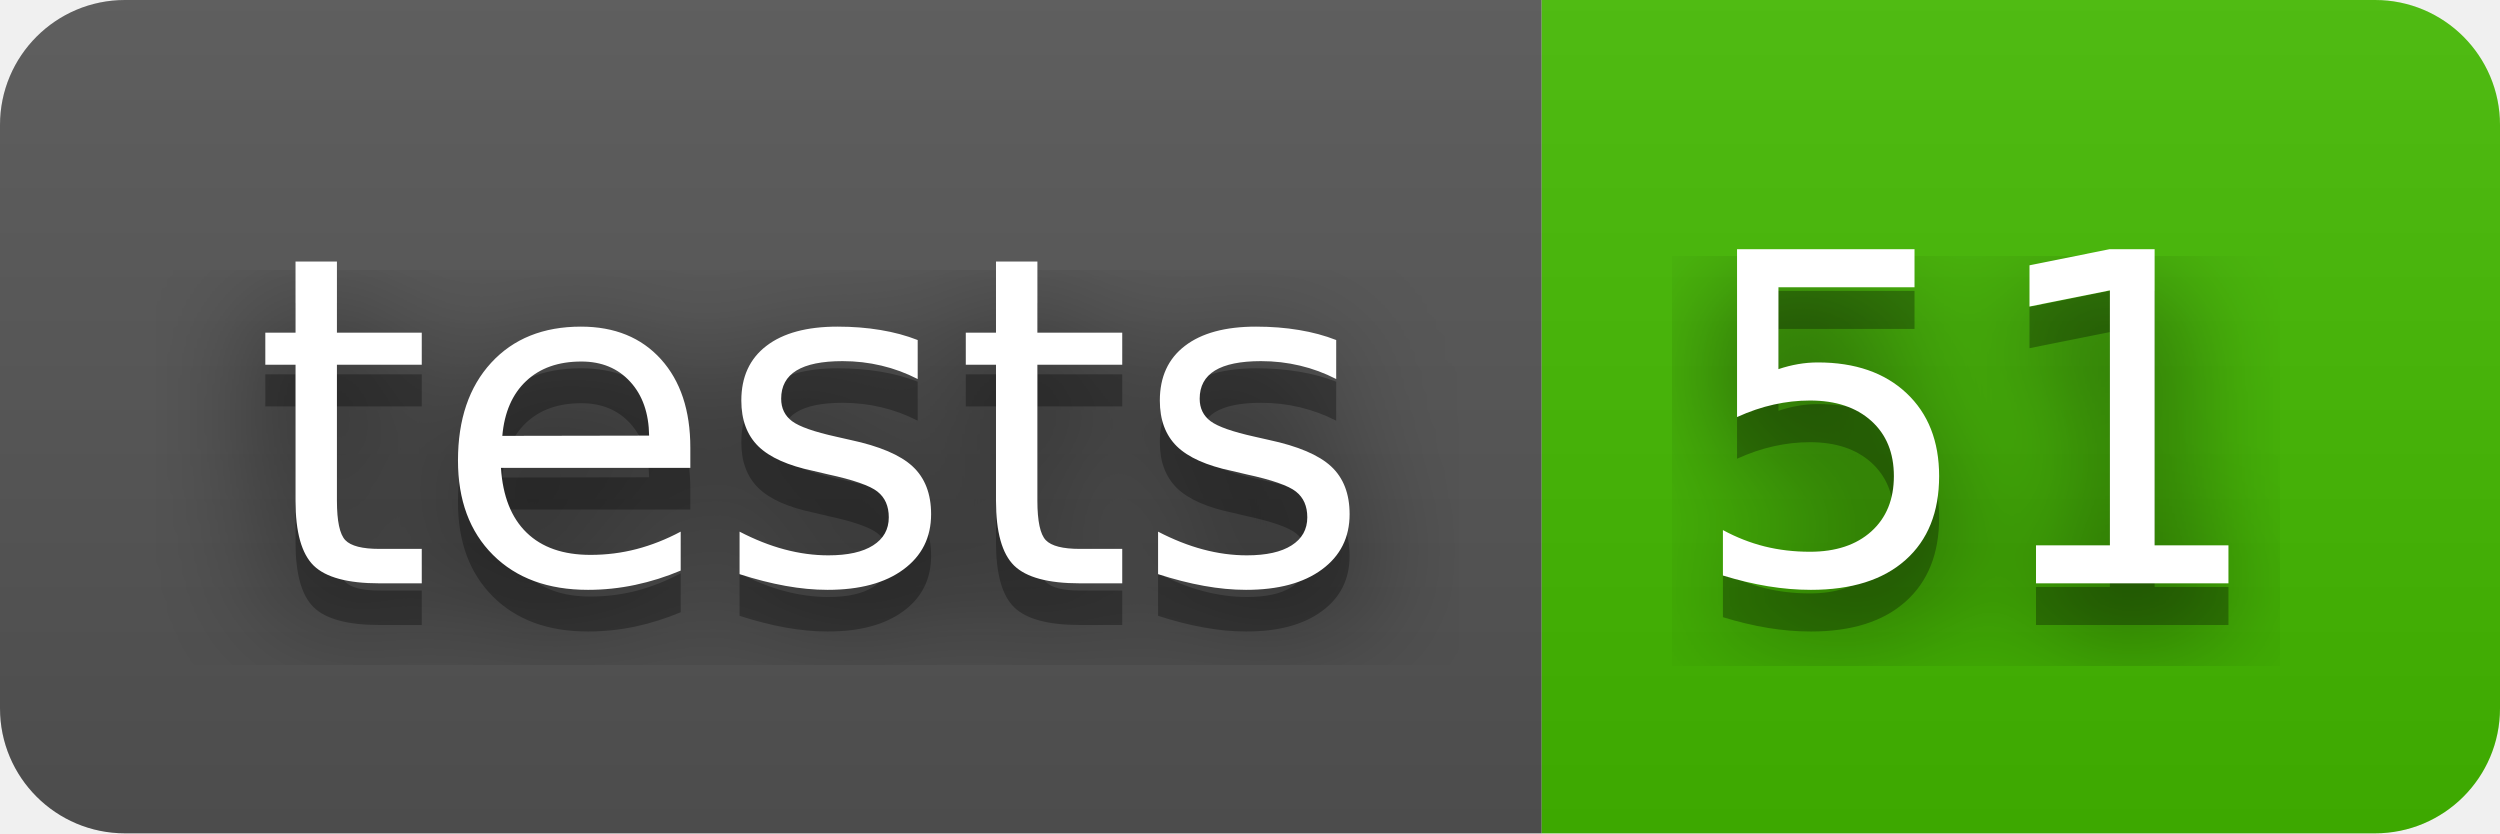
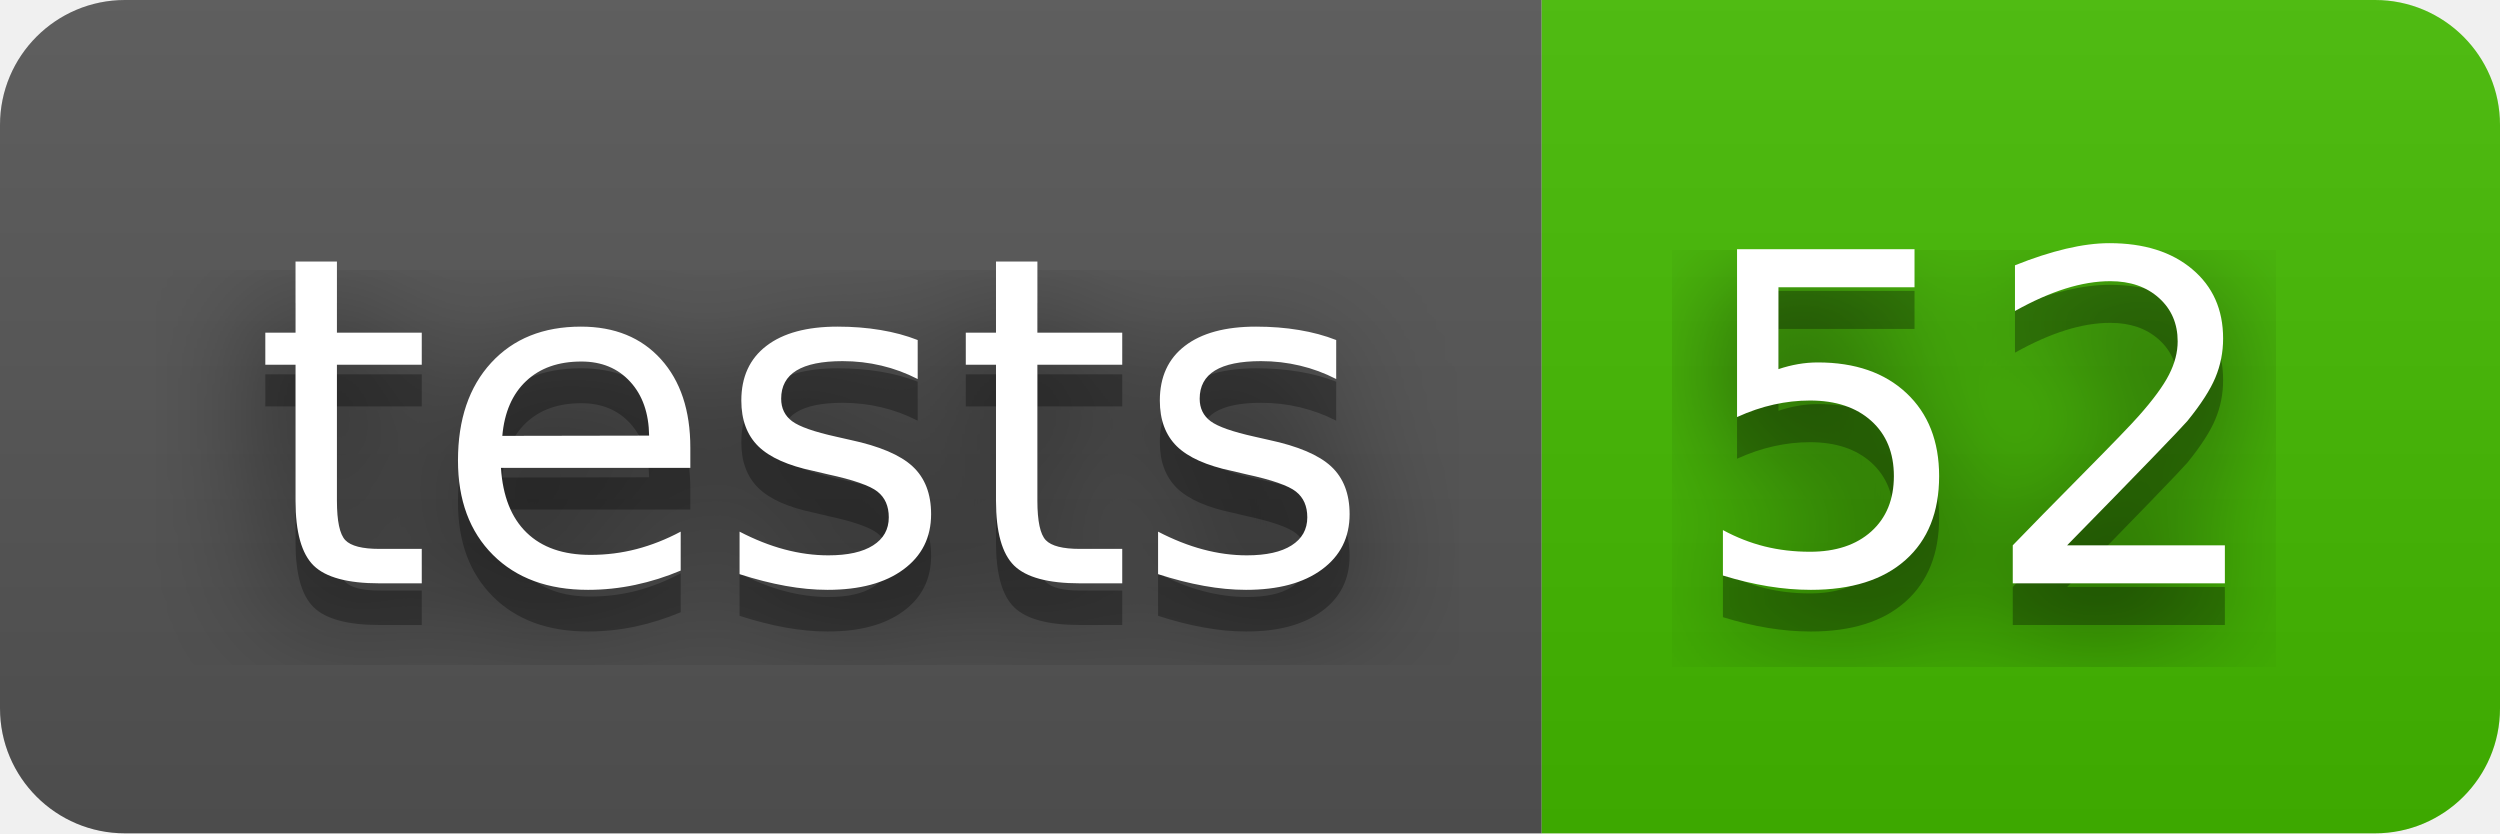
- <svg xmlns="http://www.w3.org/2000/svg" aria-label="tests: 51" height="20" role="img" width="60">
+ <svg xmlns="http://www.w3.org/2000/svg" aria-label="tests: 52" height="20" role="img" width="60">
  <filter id="blur">
    <feGaussianBlur stdDeviation="16" />
  </filter>
  <linearGradient id="s" x2="0" y2="100%">
    <stop offset="0" stop-color="#bbb" stop-opacity=".1" />
    <stop offset="1" stop-opacity=".1" />
  </linearGradient>
  <clipPath id="r">
    <rect height="20" rx="3" width="60" />
  </clipPath>
  <g clip-path="url(#r)">
    <rect fill="#555" height="20" width="37" />
    <rect fill="#4b0" height="20" width="23" x="37" />
    <rect fill="url(#s)" height="20" width="60" />
  </g>
  <g fill="#fff" font-family="Verdana,Geneva,DejaVu Sans,sans-serif" font-size="110" text-anchor="middle" text-rendering="geometricPrecision">
    <g transform="scale(.1)">
      <g aria-hidden="true" fill="#010101">
        <text fill-opacity=".8" filter="url(#blur)" textLength="270" x="195" y="150">tests</text>
        <text fill-opacity=".3" textLength="270" x="195" y="150">tests</text>
      </g>
      <text textLength="270" x="195" y="140">tests</text>
    </g>
    <g transform="scale(.1)">
      <g aria-hidden="true" fill="#010101">
-         <text fill-opacity=".8" filter="url(#blur)" textLength="130" x="475" y="150">51</text>
-         <text fill-opacity=".3" textLength="130" x="475" y="150">51</text>
+         <text fill-opacity=".8" filter="url(#blur)" textLength="130" x="475" y="150">52</text>
+         <text fill-opacity=".3" textLength="130" x="475" y="150">52</text>
      </g>
-       <text textLength="130" x="475" y="140">51</text>
+       <text textLength="130" x="475" y="140">52</text>
    </g>
  </g>
</svg>
